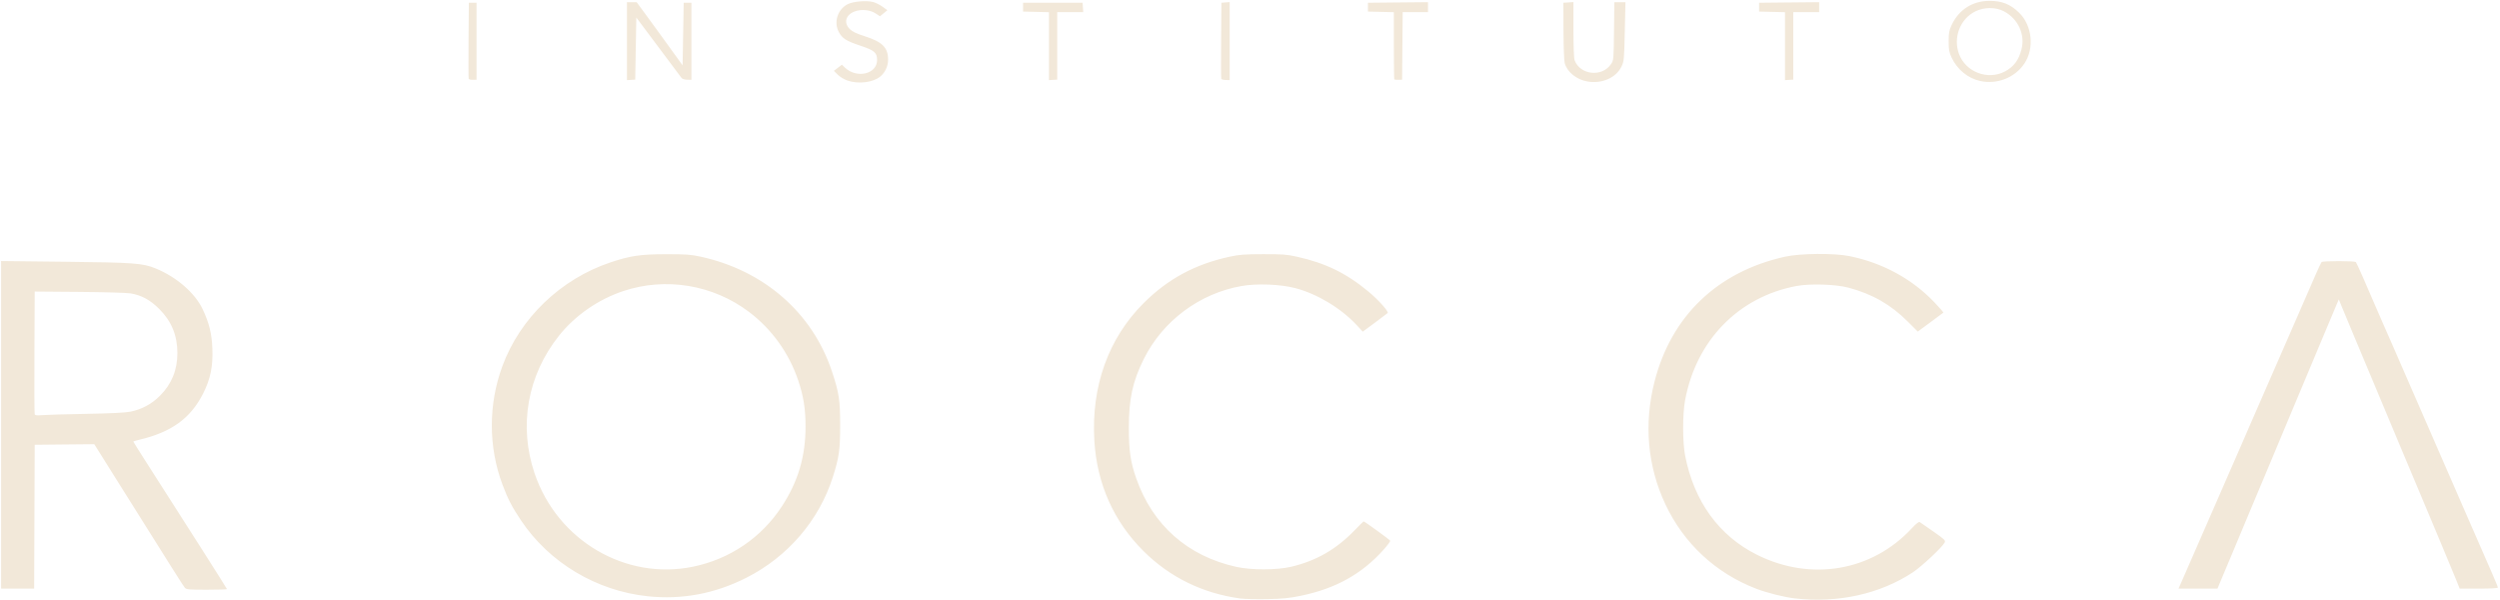
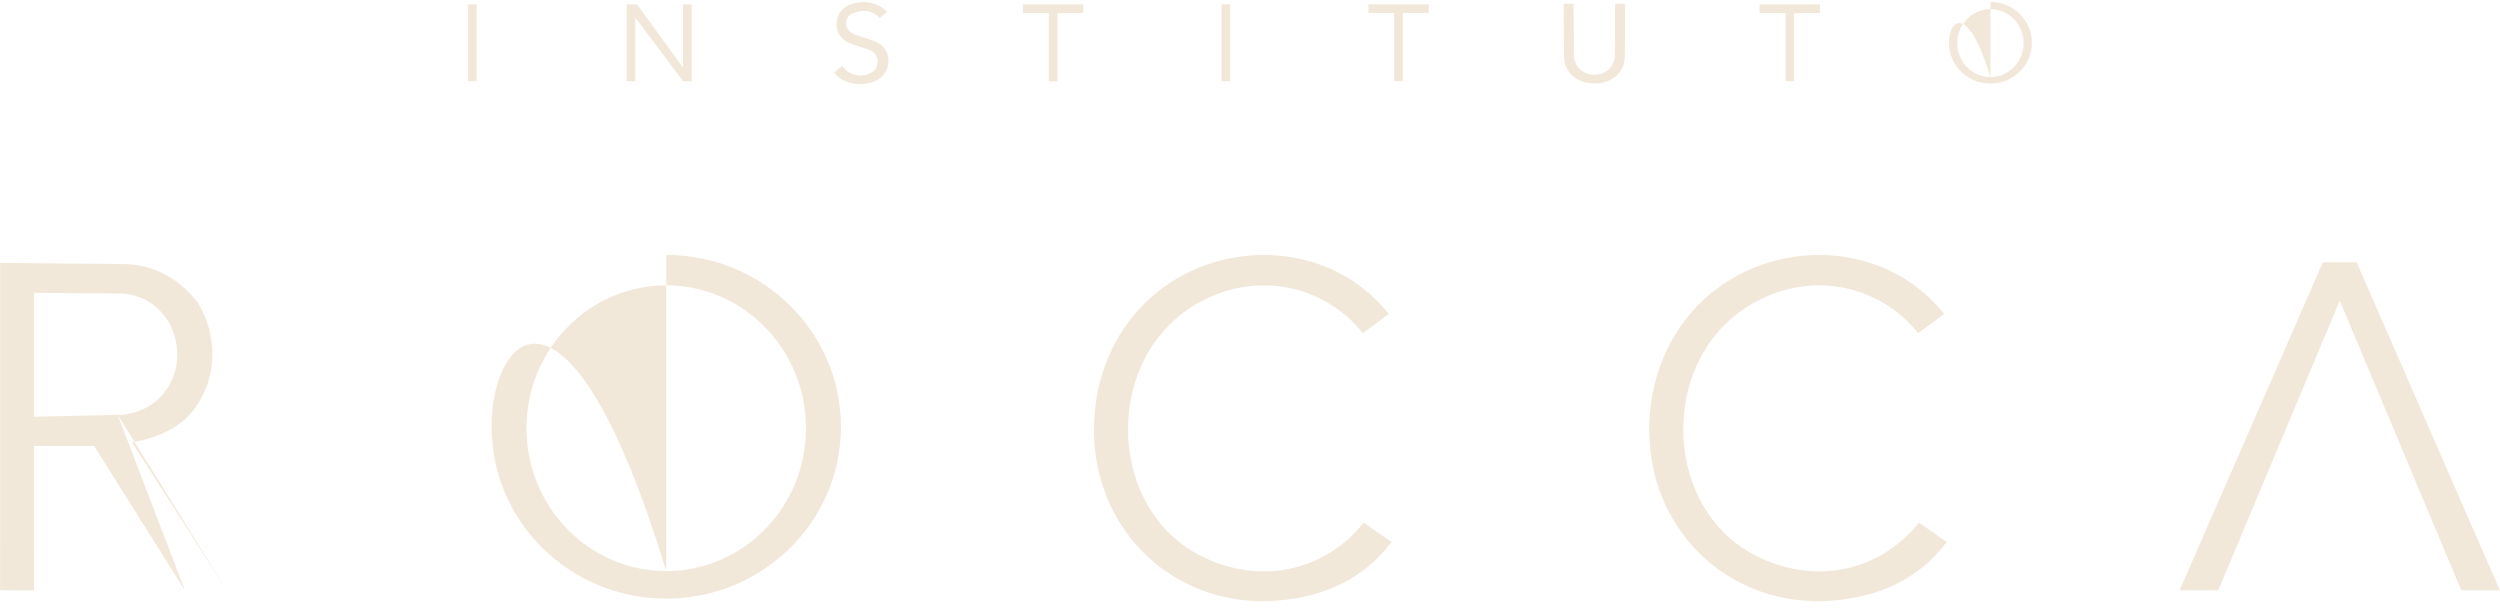
- <svg xmlns="http://www.w3.org/2000/svg" viewBox="0 0 2268 544" width="2268" height="544" role="img" aria-label="Instituto Rocca">
-   <path fill="#F2E8D9" fill-rule="evenodd" d="M1125.50 542.93 C1091.40 538.24 1061.72 523.71 1037.89 500.04 C1010.82 473.15 995.59 439.06 993.20 400.00 C990.19 350.76 1005.88 306.90 1037.93 274.97 C1060.04 252.93 1084.75 239.63 1116.25 232.82 C1124.86 230.96 1129.70 230.60 1146.50 230.57 C1163.79 230.53 1167.90 230.84 1176.82 232.83 C1203.06 238.66 1221.75 247.76 1242.00 264.55 C1250.96 271.97 1260.62 282.79 1259.38 284.00 C1258.90 284.47 1253.61 288.46 1247.64 292.87 L1236.78 300.88 L1231.23 294.88 C1217.12 279.64 1195.36 266.56 1175.50 261.37 C1162.09 257.87 1140.90 257.02 1127.00 259.44 C1088.81 266.06 1055.27 291.06 1038.04 325.74 C1027.92 346.10 1024.50 361.84 1024.50 388.00 C1024.50 408.75 1026.01 419.16 1031.17 433.88 C1046.04 476.38 1077.74 504.43 1122.00 514.26 C1135.59 517.28 1158.76 517.25 1171.70 514.19 C1194.33 508.85 1212.39 498.55 1228.87 481.61 C1233.47 476.87 1237.38 473.00 1237.55 473.00 C1238.45 473.00 1261.39 489.67 1261.68 490.53 C1261.87 491.10 1259.31 494.61 1256.00 498.34 C1236.24 520.60 1212.35 533.94 1180.50 540.50 C1170.04 542.66 1164.08 543.25 1150.00 543.54 C1140.38 543.73 1129.35 543.46 1125.50 542.93 Z M1629.00 542.88 C1619.33 541.77 1603.58 537.82 1593.83 534.07 C1557.08 519.91 1528.22 493.10 1511.47 457.55 C1495.23 423.11 1491.80 384.56 1501.56 346.29 C1516.76 286.63 1558.74 246.46 1620.10 232.85 C1633.87 229.80 1664.42 229.52 1678.35 232.32 C1708.57 238.40 1735.59 253.12 1755.88 274.56 C1760.40 279.33 1763.93 283.40 1763.73 283.60 C1763.54 283.80 1758.23 287.75 1751.94 292.39 L1740.50 300.81 L1731.58 291.89 C1716.04 276.33 1699.27 266.73 1677.50 260.94 C1666.05 257.89 1642.79 257.15 1630.50 259.45 C1577.84 269.29 1539.34 308.78 1529.29 363.28 C1526.95 375.96 1527.00 401.31 1529.38 413.46 C1537.54 454.98 1560.05 486.02 1594.50 503.25 C1643.54 527.77 1699.06 518.25 1735.25 479.10 C1738.94 475.12 1741.45 473.15 1742.25 473.62 C1742.94 474.03 1748.56 477.91 1754.75 482.25 C1765.03 489.47 1765.90 490.32 1764.89 492.21 C1762.51 496.66 1744.05 513.91 1735.97 519.26 C1706.28 538.87 1667.89 547.35 1629.00 542.88 Z M587.81 540.92 C541.21 535.98 498.53 510.45 472.85 472.12 C464.51 459.66 460.94 452.76 455.97 439.50 C443.17 405.29 443.15 366.84 455.92 332.21 C472.03 288.53 508.87 253.17 554.06 238.03 C572.07 232.00 581.36 230.63 604.50 230.61 C622.47 230.59 626.97 230.91 635.66 232.80 C693.32 245.31 737.34 283.71 755.02 336.89 C761.54 356.50 762.50 362.83 762.49 386.00 C762.48 408.34 761.55 414.87 755.84 432.79 C743.30 472.15 714.95 505.13 677.27 524.19 C648.75 538.61 618.84 544.21 587.81 540.92 Z M167.78 533.25 C166.36 531.61 158.28 518.83 106.12 435.73 L85.56 402.97 L58.53 403.23 L31.50 403.50 L31.24 468.75 L30.99 534.00 L15.99 534.00 L1.00 534.00 L1.00 385.40 L1.00 236.80 L59.25 237.46 C121.77 238.17 129.47 238.74 141.14 243.48 C160.12 251.19 176.95 265.75 183.92 280.50 C189.85 293.03 192.20 302.56 192.75 316.21 C193.39 332.21 191.03 343.77 184.45 356.83 C173.02 379.49 155.58 392.12 126.25 398.97 C123.36 399.65 121.00 400.39 121.00 400.62 C121.00 400.85 126.55 409.69 133.34 420.27 C169.97 477.33 206.00 533.95 206.00 534.44 C206.00 534.75 197.74 535.00 187.65 535.00 C171.43 535.00 169.13 534.80 167.78 533.25 Z M1979.46 528.75 C1981.80 523.52 1998.88 484.46 2008.00 463.50 C2010.63 457.45 2013.77 450.25 2014.99 447.50 C2020.10 435.94 2031.43 410.02 2034.00 404.00 C2035.53 400.43 2039.24 391.88 2042.25 385.00 C2056.12 353.31 2066.38 329.82 2080.70 297.00 C2089.22 277.48 2098.45 256.32 2101.21 250.00 C2103.97 243.68 2106.57 238.14 2106.98 237.69 C2107.38 237.25 2114.37 236.88 2122.50 236.88 C2130.63 236.88 2137.64 237.25 2138.08 237.69 C2138.78 238.41 2148.22 259.66 2155.98 278.00 C2157.49 281.57 2160.53 288.55 2162.74 293.50 C2164.95 298.45 2169.01 307.68 2171.76 314.00 C2174.51 320.32 2179.03 330.68 2181.79 337.00 C2188.45 352.23 2220.84 426.45 2240.48 471.50 C2249.12 491.30 2258.62 513.03 2261.59 519.78 C2264.57 526.53 2267.00 532.50 2267.00 533.03 C2267.00 533.62 2260.19 534.00 2249.66 534.00 L2232.31 534.00 L2229.23 526.25 C2227.54 521.99 2221.13 506.58 2214.99 492.00 C2197.70 450.96 2181.08 411.41 2176.95 401.50 C2172.50 390.82 2151.14 339.88 2137.53 307.50 C2132.21 294.85 2126.69 281.60 2125.25 278.06 L2122.64 271.63 L2120.72 276.06 C2119.67 278.50 2113.05 294.23 2106.02 311.00 C2099.00 327.77 2087.28 355.68 2079.99 373.00 C2072.69 390.32 2065.73 406.98 2064.50 410.00 C2063.27 413.02 2058.56 424.27 2054.02 435.00 C2049.49 445.73 2044.28 458.10 2042.46 462.50 C2035.66 478.88 2031.10 489.79 2026.77 500.00 C2024.32 505.77 2020.11 515.78 2017.41 522.23 L2012.50 533.97 L1994.81 533.98 L1977.11 534.00 L1979.46 528.75 Z M629.00 514.10 C662.35 507.22 691.01 487.79 709.52 459.50 C724.32 436.89 731.09 414.12 731.08 387.00 C731.08 370.91 729.24 359.40 724.38 345.00 C716.03 320.27 700.43 298.57 679.76 282.96 C647.08 258.27 604.11 251.18 565.51 264.11 C542.79 271.72 521.85 286.28 507.28 304.58 C478.66 340.55 470.55 386.38 485.19 429.50 C505.84 490.33 567.74 526.75 629.00 514.10 Z M78.00 375.46 C100.26 375.06 113.76 374.40 118.24 373.49 C128.77 371.34 137.54 366.64 145.12 359.08 C155.76 348.45 161.00 335.68 161.00 320.32 C161.00 304.40 155.69 291.46 144.59 280.37 C136.32 272.09 128.53 267.86 118.45 266.15 C115.18 265.60 94.28 265.00 72.00 264.82 L31.50 264.50 L31.24 319.50 C31.10 349.75 31.21 375.10 31.49 375.83 C31.87 376.83 33.57 377.02 38.25 376.61 C41.69 376.30 59.57 375.78 78.00 375.46 Z M769.13 73.08 C766.12 72.04 762.23 69.70 760.28 67.74 L756.79 64.26 L760.44 61.48 L764.08 58.70 L766.79 61.30 C777.49 71.54 796.00 67.24 796.00 54.50 C796.00 47.77 793.63 45.71 781.04 41.51 C767.91 37.14 764.41 34.93 761.25 29.00 C756.49 20.10 760.18 8.52 769.25 3.85 C774.32 1.24 786.44 0.22 792.60 1.89 C794.85 2.50 798.64 4.41 801.02 6.13 L805.35 9.27 L801.98 12.02 L798.61 14.77 L794.74 12.21 C789.68 8.86 781.62 8.11 775.56 10.43 C767.45 13.52 765.50 20.74 771.25 26.40 C773.62 28.73 777.23 30.46 784.62 32.81 C800.82 37.97 806.00 43.14 806.00 54.16 C806.00 59.98 803.38 65.66 799.00 69.35 C792.46 74.85 779.09 76.52 769.13 73.08 Z M1440.92 73.97 C1430.83 72.30 1422.25 65.38 1420.03 57.12 C1419.50 55.13 1419.02 42.03 1418.96 28.00 L1418.86 2.50 L1423.43 2.20 L1428.00 1.89 L1428.00 26.88 C1428.00 42.07 1428.42 52.97 1429.06 54.68 C1434.11 68.07 1453.83 70.22 1462.02 58.27 C1464.48 54.68 1464.50 54.48 1464.81 28.33 L1465.12 2.00 L1470.16 2.00 L1475.20 2.00 L1474.60 28.74 C1474.02 54.58 1473.91 55.66 1471.51 60.56 C1466.62 70.57 1453.93 76.13 1440.92 73.97 Z M1797.16 73.48 C1785.97 71.02 1776.23 63.02 1771.15 52.12 C1768.94 47.37 1768.53 45.11 1768.53 37.50 C1768.53 29.87 1768.93 27.64 1771.18 22.82 C1777.72 8.79 1790.21 0.79 1805.61 0.78 C1816.96 0.78 1824.51 3.79 1832.41 11.47 C1844.35 23.07 1846.53 43.81 1837.27 57.63 C1828.67 70.47 1812.49 76.86 1797.16 73.48 Z M425.36 71.49 C425.15 70.94 425.09 55.19 425.24 36.49 L425.50 2.50 L429.00 2.50 L432.50 2.50 L432.50 37.40 L432.50 72.31 L429.12 72.41 C427.27 72.46 425.57 72.05 425.36 71.49 Z M569.00 37.35 L569.00 2.00 L573.42 2.00 L577.83 2.00 L585.72 12.75 C590.06 18.66 595.61 26.27 598.06 29.65 C600.50 33.04 606.33 41.09 611.00 47.54 L619.50 59.28 L620.00 30.89 L620.50 2.50 L624.00 2.50 L627.50 2.50 L627.50 37.46 L627.50 72.41 L623.58 72.33 C621.38 72.29 619.18 71.61 618.58 70.79 C617.99 69.99 608.50 57.31 597.50 42.62 L577.50 15.92 L577.00 44.08 L576.50 72.24 L572.75 72.46 L569.00 72.69 L569.00 37.35 Z M952.00 41.88 L952.00 11.06 L940.25 10.78 L928.50 10.50 L928.50 6.50 L928.50 2.50 L955.50 2.50 L982.50 2.50 L982.81 6.75 L983.11 11.00 L971.31 11.00 L959.50 11.00 L959.50 41.62 L959.50 72.24 L955.75 72.46 L952.00 72.69 L952.00 41.88 Z M1108.36 71.49 C1108.15 70.94 1108.09 55.19 1108.24 36.49 L1108.50 2.50 L1112.25 2.19 L1116.00 1.88 L1116.00 37.26 L1116.00 72.65 L1112.38 72.58 C1110.38 72.53 1108.58 72.05 1108.36 71.49 Z M1265.42 72.08 C1265.19 71.85 1265.00 58.03 1265.00 41.37 L1265.00 11.06 L1253.25 10.78 L1241.50 10.50 L1241.50 6.50 L1241.50 2.50 L1268.75 2.23 L1296.00 1.97 L1296.00 6.48 L1296.00 11.00 L1284.51 11.00 L1273.03 11.00 L1272.76 41.65 L1272.50 72.31 L1269.17 72.40 C1267.33 72.46 1265.65 72.31 1265.42 72.08 Z M1620.00 41.88 L1620.00 11.06 L1608.25 10.78 L1596.50 10.50 L1596.50 6.50 L1596.50 2.50 L1623.75 2.23 L1651.00 1.97 L1651.00 6.48 L1651.00 11.00 L1639.25 11.00 L1627.50 11.00 L1627.50 41.62 L1627.50 72.24 L1623.75 72.46 L1620.00 72.69 L1620.00 41.88 Z M1819.36 64.95 C1827.48 60.76 1832.10 54.67 1834.62 44.84 C1838.12 31.16 1831.56 16.99 1818.56 10.20 C1811.18 6.34 1800.78 6.38 1792.78 10.31 C1778.84 17.15 1772.33 34.31 1778.02 49.21 C1784.20 65.42 1803.92 72.92 1819.36 64.95 Z" />
+ <svg xmlns="http://www.w3.org/2000/svg" viewBox="0 0 1685.91 410.01" width="1686" height="410" role="img" aria-label="Instituto Rocca">
+   <g fill="#F2E8D9" fill-rule="evenodd">
+     <path d="M1685.906 398.138 L1659.860 398.138 L1577.906 202.707 L1495.938 398.138 L1469.891 398.138 L1566.525 176.859 L1589.275 176.859 L1685.906 398.138 Z" />
+     <path d="M449.260 385.145 C397.207 385.145 355.010 342.009 355.010 288.797 C355.010 235.586 397.207 192.449 449.260 192.449 C501.313 192.449 543.510 235.586 543.510 288.797 C543.510 342.009 501.313 385.145 449.260 385.145 C384.198 171.936 331.456 223.825 331.456 287.832 C331.456 351.840 384.198 403.729 449.260 403.729 C514.322 403.729 567.065 351.840 567.065 287.832 C567.065 223.825 514.322 171.936 449.260 171.936 Z" />
+     <path d="M79.325 279.797 C104.113 279.257 120.127 259.856 119.498 237.902 C118.897 216.959 103.604 198.182 80.428 197.977 L22.872 197.468 L22.848 281.028 L79.325 279.797 L124.689 398.296 L63.424 300.804 L22.878 300.781 L22.922 398.240 L0.000 398.036 L0.052 177.319 L83.405 178.082 C104.109 178.271 121.778 188.625 133.675 204.552 C146.712 226.740 146.679 254.285 131.388 275.365 C121.451 289.065 105.305 295.364 89.069 298.464 L152.905 398.296 Z" />
+     <path d="M804.900 372.189 C842.210 393.901 889.680 389.634 919.645 352.473 L938.362 365.567 C919.155 391.241 891.270 402.874 860.571 405.115 C793.478 410.011 739.301 360.060 737.746 292.863 C736.928 257.563 750.176 224.213 775.067 201.527 C820.194 160.400 895.592 160.643 936.671 211.715 L919.115 224.672 C892.256 191.572 847.290 182.994 809.379 203.595 C776.056 221.704 759.012 257.286 760.863 295.078 C762.475 327.944 778.767 356.982 804.900 372.189 Z" />
+     <path d="M1179.380 372.189 C1216.691 393.901 1264.160 389.634 1294.125 352.473 L1312.842 365.567 C1293.635 391.241 1265.750 402.874 1235.051 405.115 C1167.959 410.011 1113.781 360.060 1112.226 292.863 C1111.408 257.563 1124.656 224.213 1149.548 201.527 C1194.674 160.400 1270.073 160.643 1311.151 211.715 L1293.596 224.672 C1266.736 191.572 1221.770 182.994 1183.859 203.595 C1150.537 221.704 1133.493 257.286 1135.344 295.078 C1136.955 327.944 1153.249 356.982 1179.380 372.189 Z" />
+     <path d="M315.624 2.918 L321.459 2.918 L321.459 54.792 L315.624 54.792 Z Z" />
+     <path d="M823.754 2.918 L829.588 2.918 L829.588 54.792 L823.754 54.792 Z Z" />
+     <path d="M730.551 2.912 L730.551 8.756 L713.111 8.756 L713.111 54.791 L707.282 54.791 L707.282 8.756 L689.841 8.756 L689.841 2.912 L730.551 2.912 Z" />
+     <path d="M963.503 2.912 L963.503 8.756 L946.063 8.756 L946.063 54.791 L940.234 54.791 L940.234 8.756 L922.793 8.756 L922.793 2.912 L963.503 2.912 Z" />
+     <path d="M1227.338 2.912 L1227.338 8.756 L1209.897 8.756 L1209.897 54.791 L1204.069 54.791 L1204.069 8.756 L1186.628 8.756 L1186.628 2.912 L1227.338 2.912 Z" />
+     <path d="M466.442 2.912 L466.442 54.791 L460.598 54.791 L428.433 11.930 L428.433 54.791 L422.589 54.791 L422.589 2.912 L429.562 2.912 L460.598 45.620 L460.598 2.912 L466.442 2.912 Z" />
+     <path d="M1342.309 51.961 C1329.949 51.961 1319.929 41.718 1319.929 29.083 C1319.929 16.449 1329.949 6.206 1342.309 6.206 C1354.669 6.206 1364.689 16.449 1364.689 29.083 C1364.689 41.718 1354.669 51.961 1342.309 51.961 C1326.860 1.335 1314.337 13.656 1314.337 28.854 C1314.337 44.053 1326.860 56.374 1342.309 56.374 C1357.758 56.374 1370.281 44.053 1370.281 28.854 C1370.281 13.656 1357.758 1.335 1342.309 1.335 Z" />
+     <path d="M589.101 55.150 C579.999 58.448 568.423 56.753 562.469 48.881 L567.970 44.352 C572.304 51.158 581.317 52.770 587.975 48.748 C590.903 46.979 592.149 43.738 591.861 40.591 C591.592 37.643 589.176 34.641 585.885 33.539 L574.035 29.572 C567.770 27.475 563.995 22.392 564.069 16.221 C564.143 10.004 567.777 4.908 574.013 2.837 C582.558 0.000 591.897 1.503 598.182 7.959 L593.169 12.137 C588.484 6.794 580.849 6.131 574.536 9.160 C571.820 10.462 570.223 13.694 570.506 16.615 C570.749 19.124 573.486 22.255 576.463 23.256 L587.923 27.108 C591.494 28.309 595.217 30.332 597.154 33.697 C601.787 41.745 598.000 51.926 589.101 55.150 Z" />
+     <path d="M1089.174 2.585 L1095.934 2.517 L1095.739 38.066 C1095.676 49.641 1085.996 56.405 1075.160 56.316 C1064.186 56.227 1054.793 49.501 1054.720 37.812 L1054.499 2.557 L1061.192 2.543 L1061.400 36.931 C1061.446 44.662 1067.151 50.044 1074.503 50.408 C1082.394 50.799 1088.990 45.263 1089.026 37.047 L1089.174 2.585 Z" />
+   </g>
</svg>
